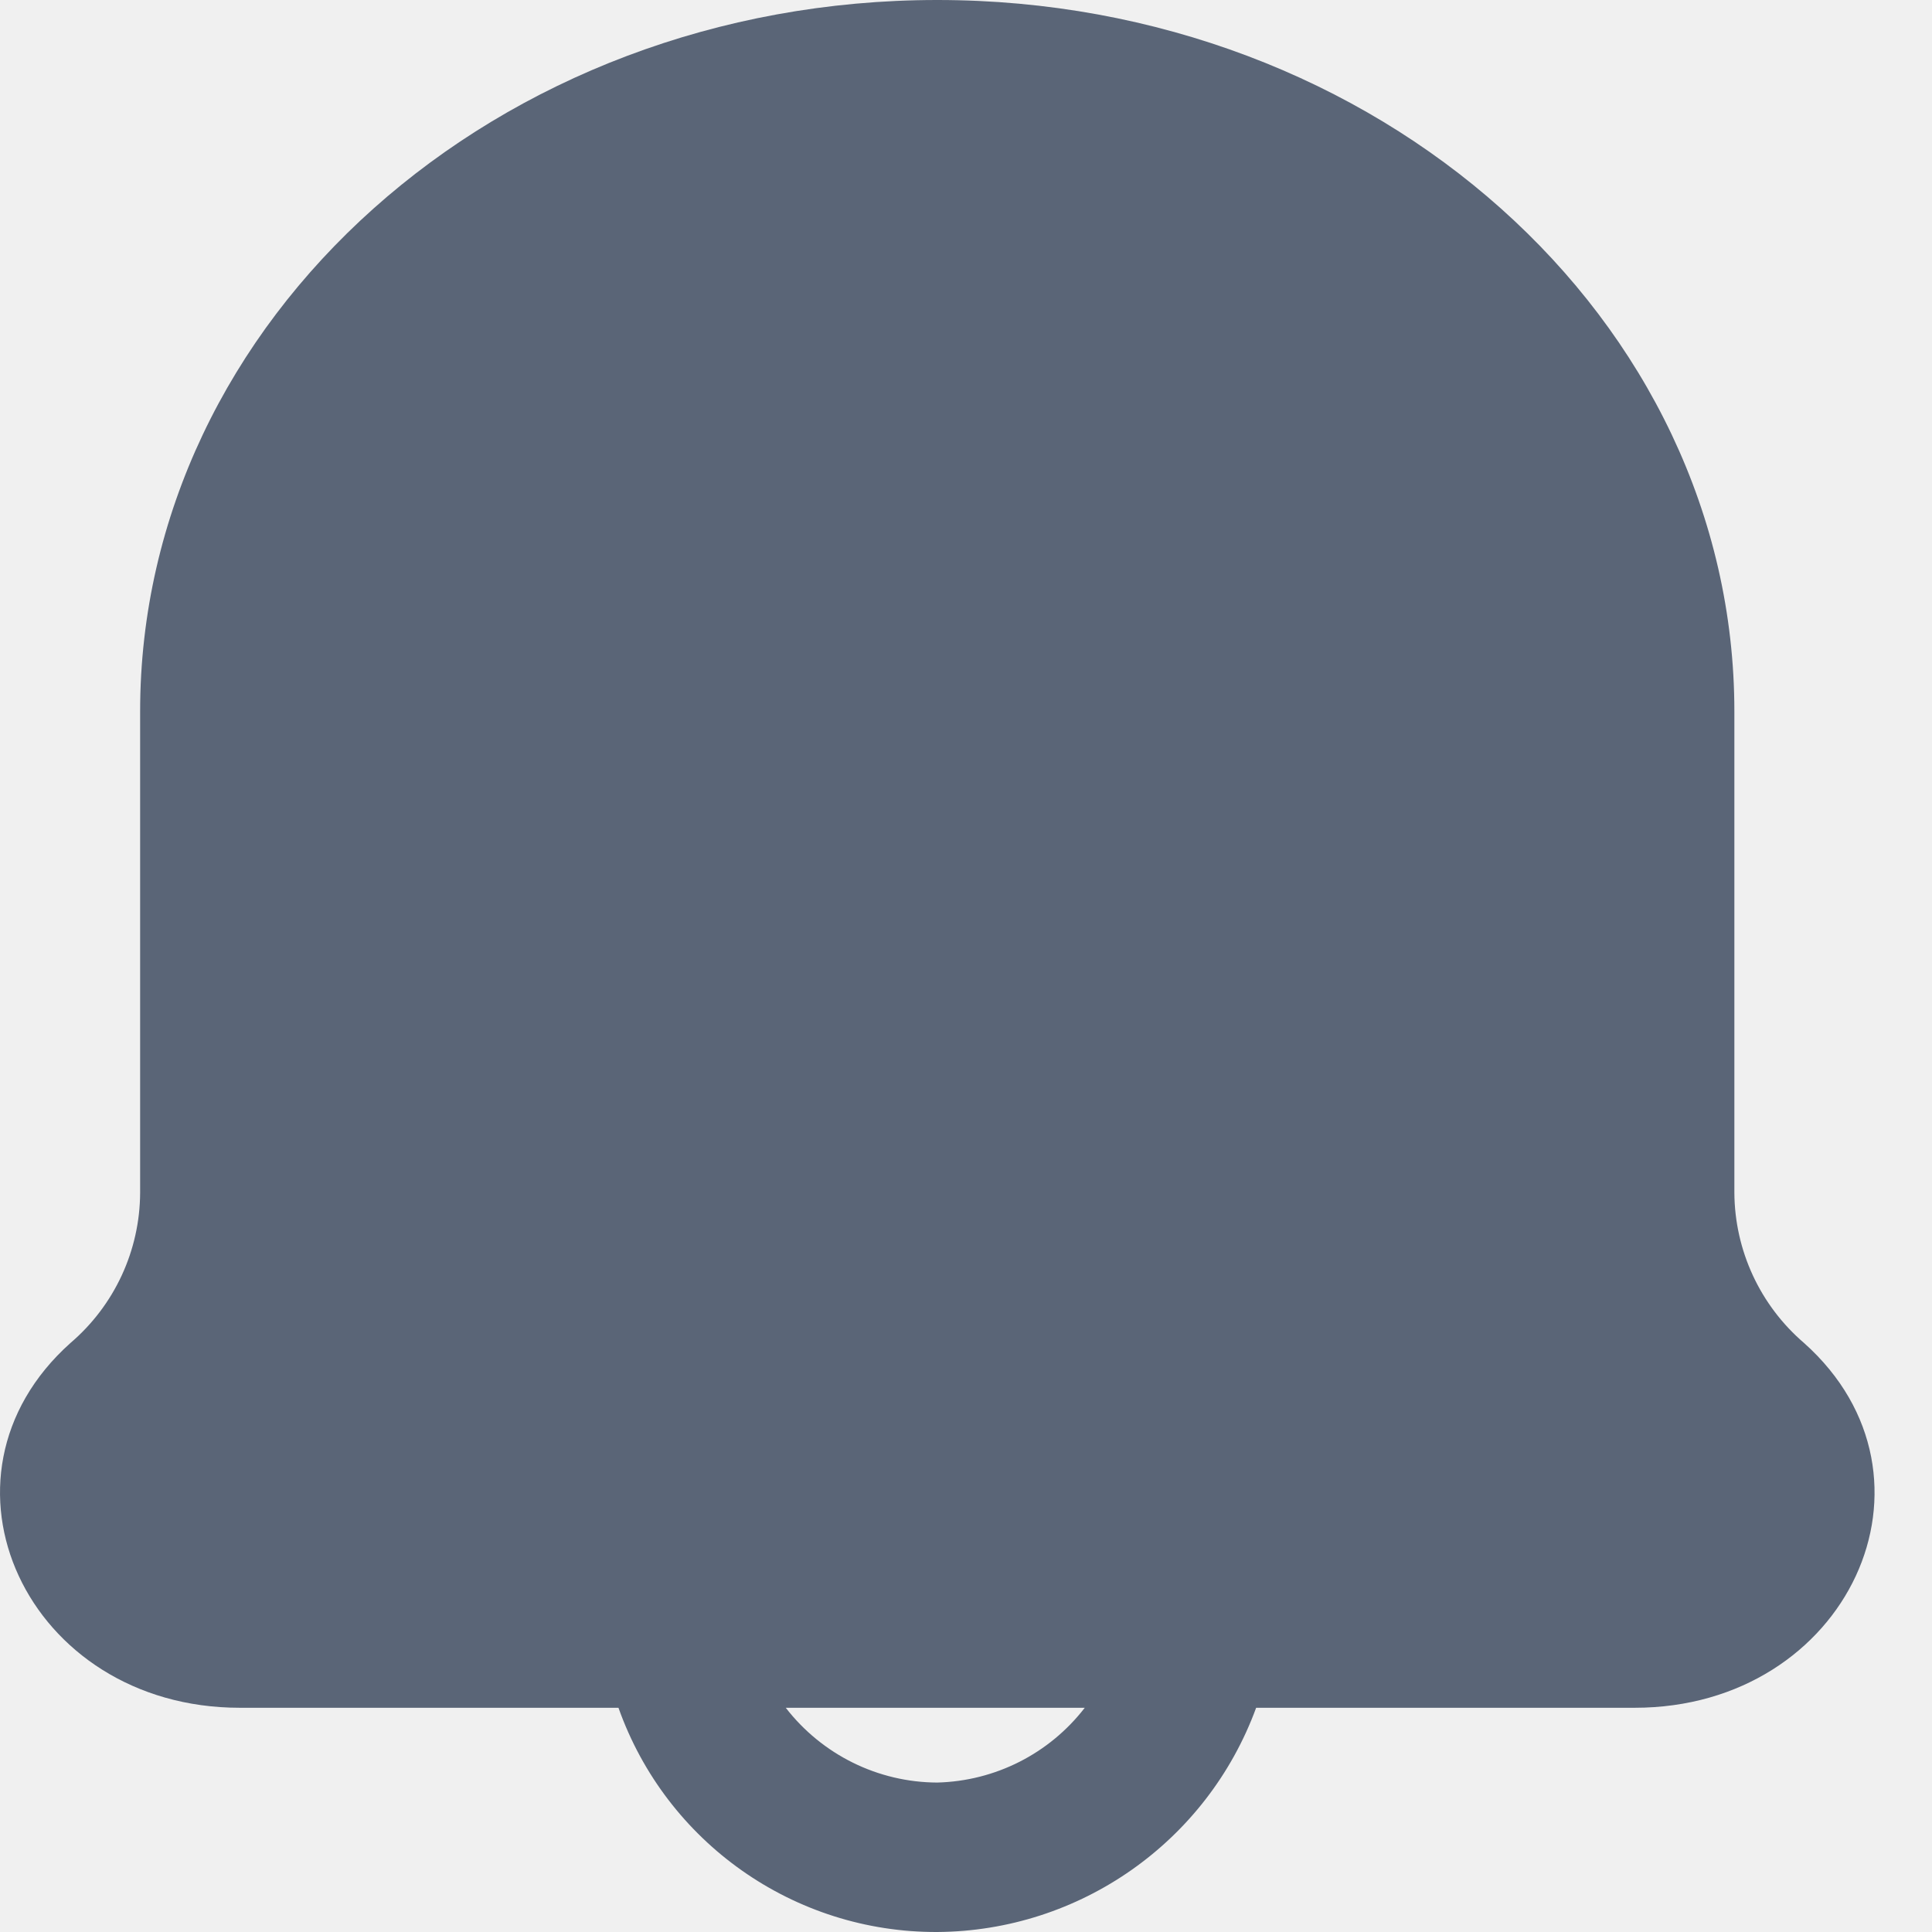
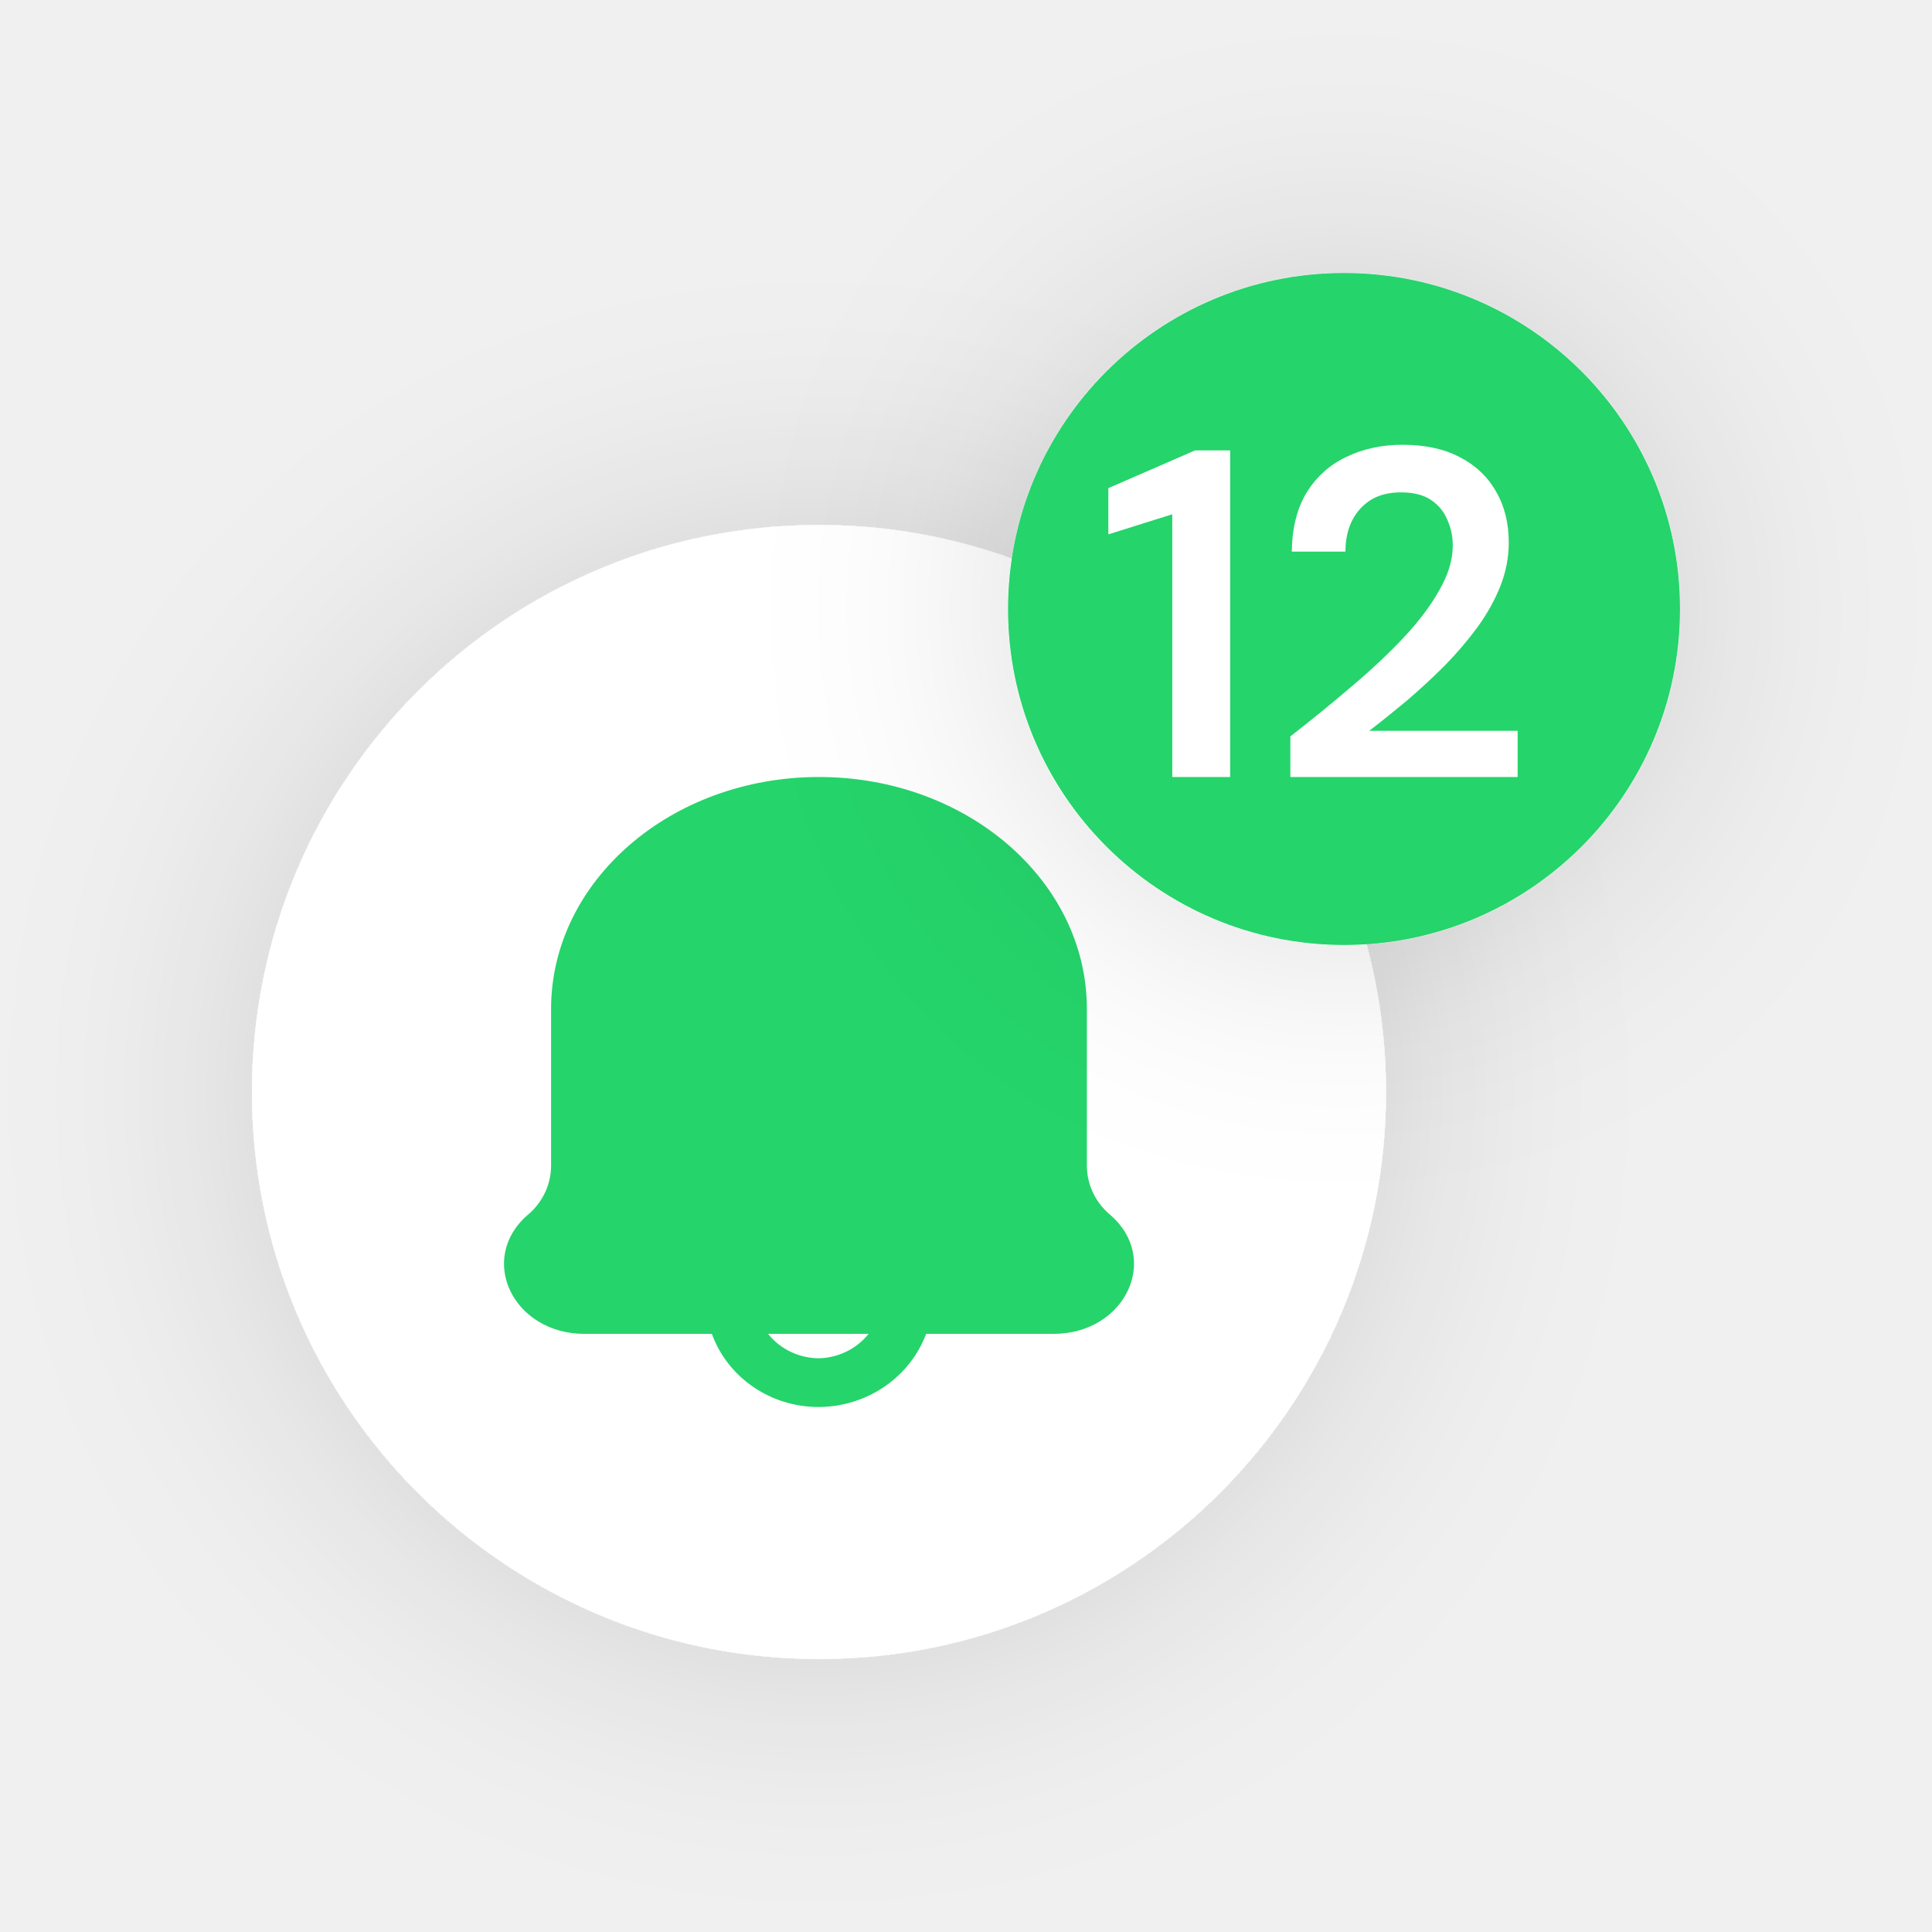
- <svg xmlns="http://www.w3.org/2000/svg" width="17" height="17" viewBox="0 0 17 17" fill="none">
-   <path fill-rule="evenodd" clip-rule="evenodd" d="M15.261 10.495C15.264 11.004 15.488 11.487 15.875 11.818C17.199 13.002 16.261 15.027 14.384 15.027H11.053C10.621 16.206 9.502 16.992 8.247 17C6.988 17.005 5.863 16.214 5.442 15.027H2.11C0.234 15.027 -0.704 13.002 0.619 11.818C1.007 11.487 1.231 11.004 1.233 10.495V6.26C1.233 2.806 4.372 0 8.247 0C12.122 0 15.261 2.806 15.261 6.26V10.495ZM6.914 15.027C7.234 15.44 7.725 15.683 8.247 15.685C8.757 15.672 9.233 15.431 9.545 15.027H6.914Z" fill="#5A6577" />
+ <svg xmlns="http://www.w3.org/2000/svg" width="46" height="46" viewBox="0 0 46 46" fill="none">
+   <g filter="url(#filter0_d_1907_1859)">
+     <circle cx="19.5" cy="26" r="13.5" fill="white" />
+   </g>
+   <path fill-rule="evenodd" clip-rule="evenodd" d="M25.878 27.76C25.881 28.209 26.084 28.636 26.437 28.928C27.641 29.972 26.788 31.759 25.081 31.759H22.051C21.659 32.799 20.642 33.493 19.5 33.5C18.355 33.505 17.331 32.807 16.949 31.759H13.919C12.213 31.759 11.359 29.972 12.563 28.928C12.915 28.636 13.119 28.209 13.121 27.76V24.023C13.121 20.976 15.976 18.5 19.5 18.5C23.024 18.5 25.878 20.976 25.878 24.023V27.76ZM18.288 31.759C18.578 32.124 19.025 32.338 19.5 32.34C19.963 32.328 20.397 32.115 20.68 31.759H18.288Z" fill="#25D46B" />
+   <g filter="url(#filter1_d_1907_1859)">
+     <circle cx="32" cy="14.5" r="8" fill="#25D46B" />
+   </g>
+   <path d="M27.911 18.5V12.245L26.389 12.723V11.623L28.455 10.723H29.289V18.5H27.911ZM30.723 18.5V17.533C31.227 17.141 31.708 16.748 32.168 16.356C32.634 15.963 33.049 15.574 33.412 15.189C33.775 14.804 34.06 14.426 34.267 14.056C34.482 13.686 34.59 13.33 34.59 12.989C34.59 12.767 34.545 12.56 34.456 12.367C34.375 12.175 34.245 12.019 34.067 11.901C33.89 11.782 33.653 11.723 33.356 11.723C33.068 11.723 32.823 11.786 32.623 11.912C32.431 12.038 32.282 12.208 32.179 12.423C32.082 12.63 32.034 12.867 32.034 13.134H30.757C30.764 12.571 30.883 12.101 31.112 11.723C31.349 11.345 31.664 11.064 32.056 10.879C32.456 10.686 32.901 10.59 33.39 10.59C33.923 10.59 34.375 10.686 34.745 10.879C35.123 11.071 35.412 11.341 35.612 11.69C35.819 12.038 35.923 12.449 35.923 12.923C35.923 13.271 35.856 13.615 35.723 13.956C35.59 14.289 35.408 14.615 35.178 14.934C34.949 15.245 34.69 15.548 34.401 15.845C34.112 16.134 33.812 16.411 33.501 16.678C33.19 16.937 32.89 17.178 32.601 17.4H36.134V18.5H30.723Z" fill="white" />
+   <defs>
+     <filter id="filter0_d_1907_1859" x="0" y="6.5" width="39" height="39" filterUnits="userSpaceOnUse" color-interpolation-filters="sRGB">
+       <feFlood flood-opacity="0" result="BackgroundImageFix" />
+       <feColorMatrix in="SourceAlpha" type="matrix" values="0 0 0 0 0 0 0 0 0 0 0 0 0 0 0 0 0 0 127 0" result="hardAlpha" />
+       <feOffset />
+       <feGaussianBlur stdDeviation="3" />
+       <feComposite in2="hardAlpha" operator="out" />
+       <feColorMatrix type="matrix" values="0 0 0 0 0 0 0 0 0 0 0 0 0 0 0 0 0 0 0.14 0" />
+       <feBlend mode="normal" in2="BackgroundImageFix" result="effect1_dropShadow_1907_1859" />
+       <feBlend mode="normal" in="SourceGraphic" in2="effect1_dropShadow_1907_1859" result="shape" />
+     </filter>
+     <filter id="filter1_d_1907_1859" x="18" y="0.5" width="28" height="28" filterUnits="userSpaceOnUse" color-interpolation-filters="sRGB">
+       <feFlood flood-opacity="0" result="BackgroundImageFix" />
+       <feColorMatrix in="SourceAlpha" type="matrix" values="0 0 0 0 0 0 0 0 0 0 0 0 0 0 0 0 0 0 127 0" result="hardAlpha" />
+       <feOffset />
+       <feGaussianBlur stdDeviation="3" />
+       <feComposite in2="hardAlpha" operator="out" />
+       <feColorMatrix type="matrix" values="0 0 0 0 0 0 0 0 0 0 0 0 0 0 0 0 0 0 0.14 0" />
+       <feBlend mode="normal" in2="BackgroundImageFix" result="effect1_dropShadow_1907_1859" />
+       <feBlend mode="normal" in="SourceGraphic" in2="effect1_dropShadow_1907_1859" result="shape" />
+     </filter>
+   </defs>
</svg>
